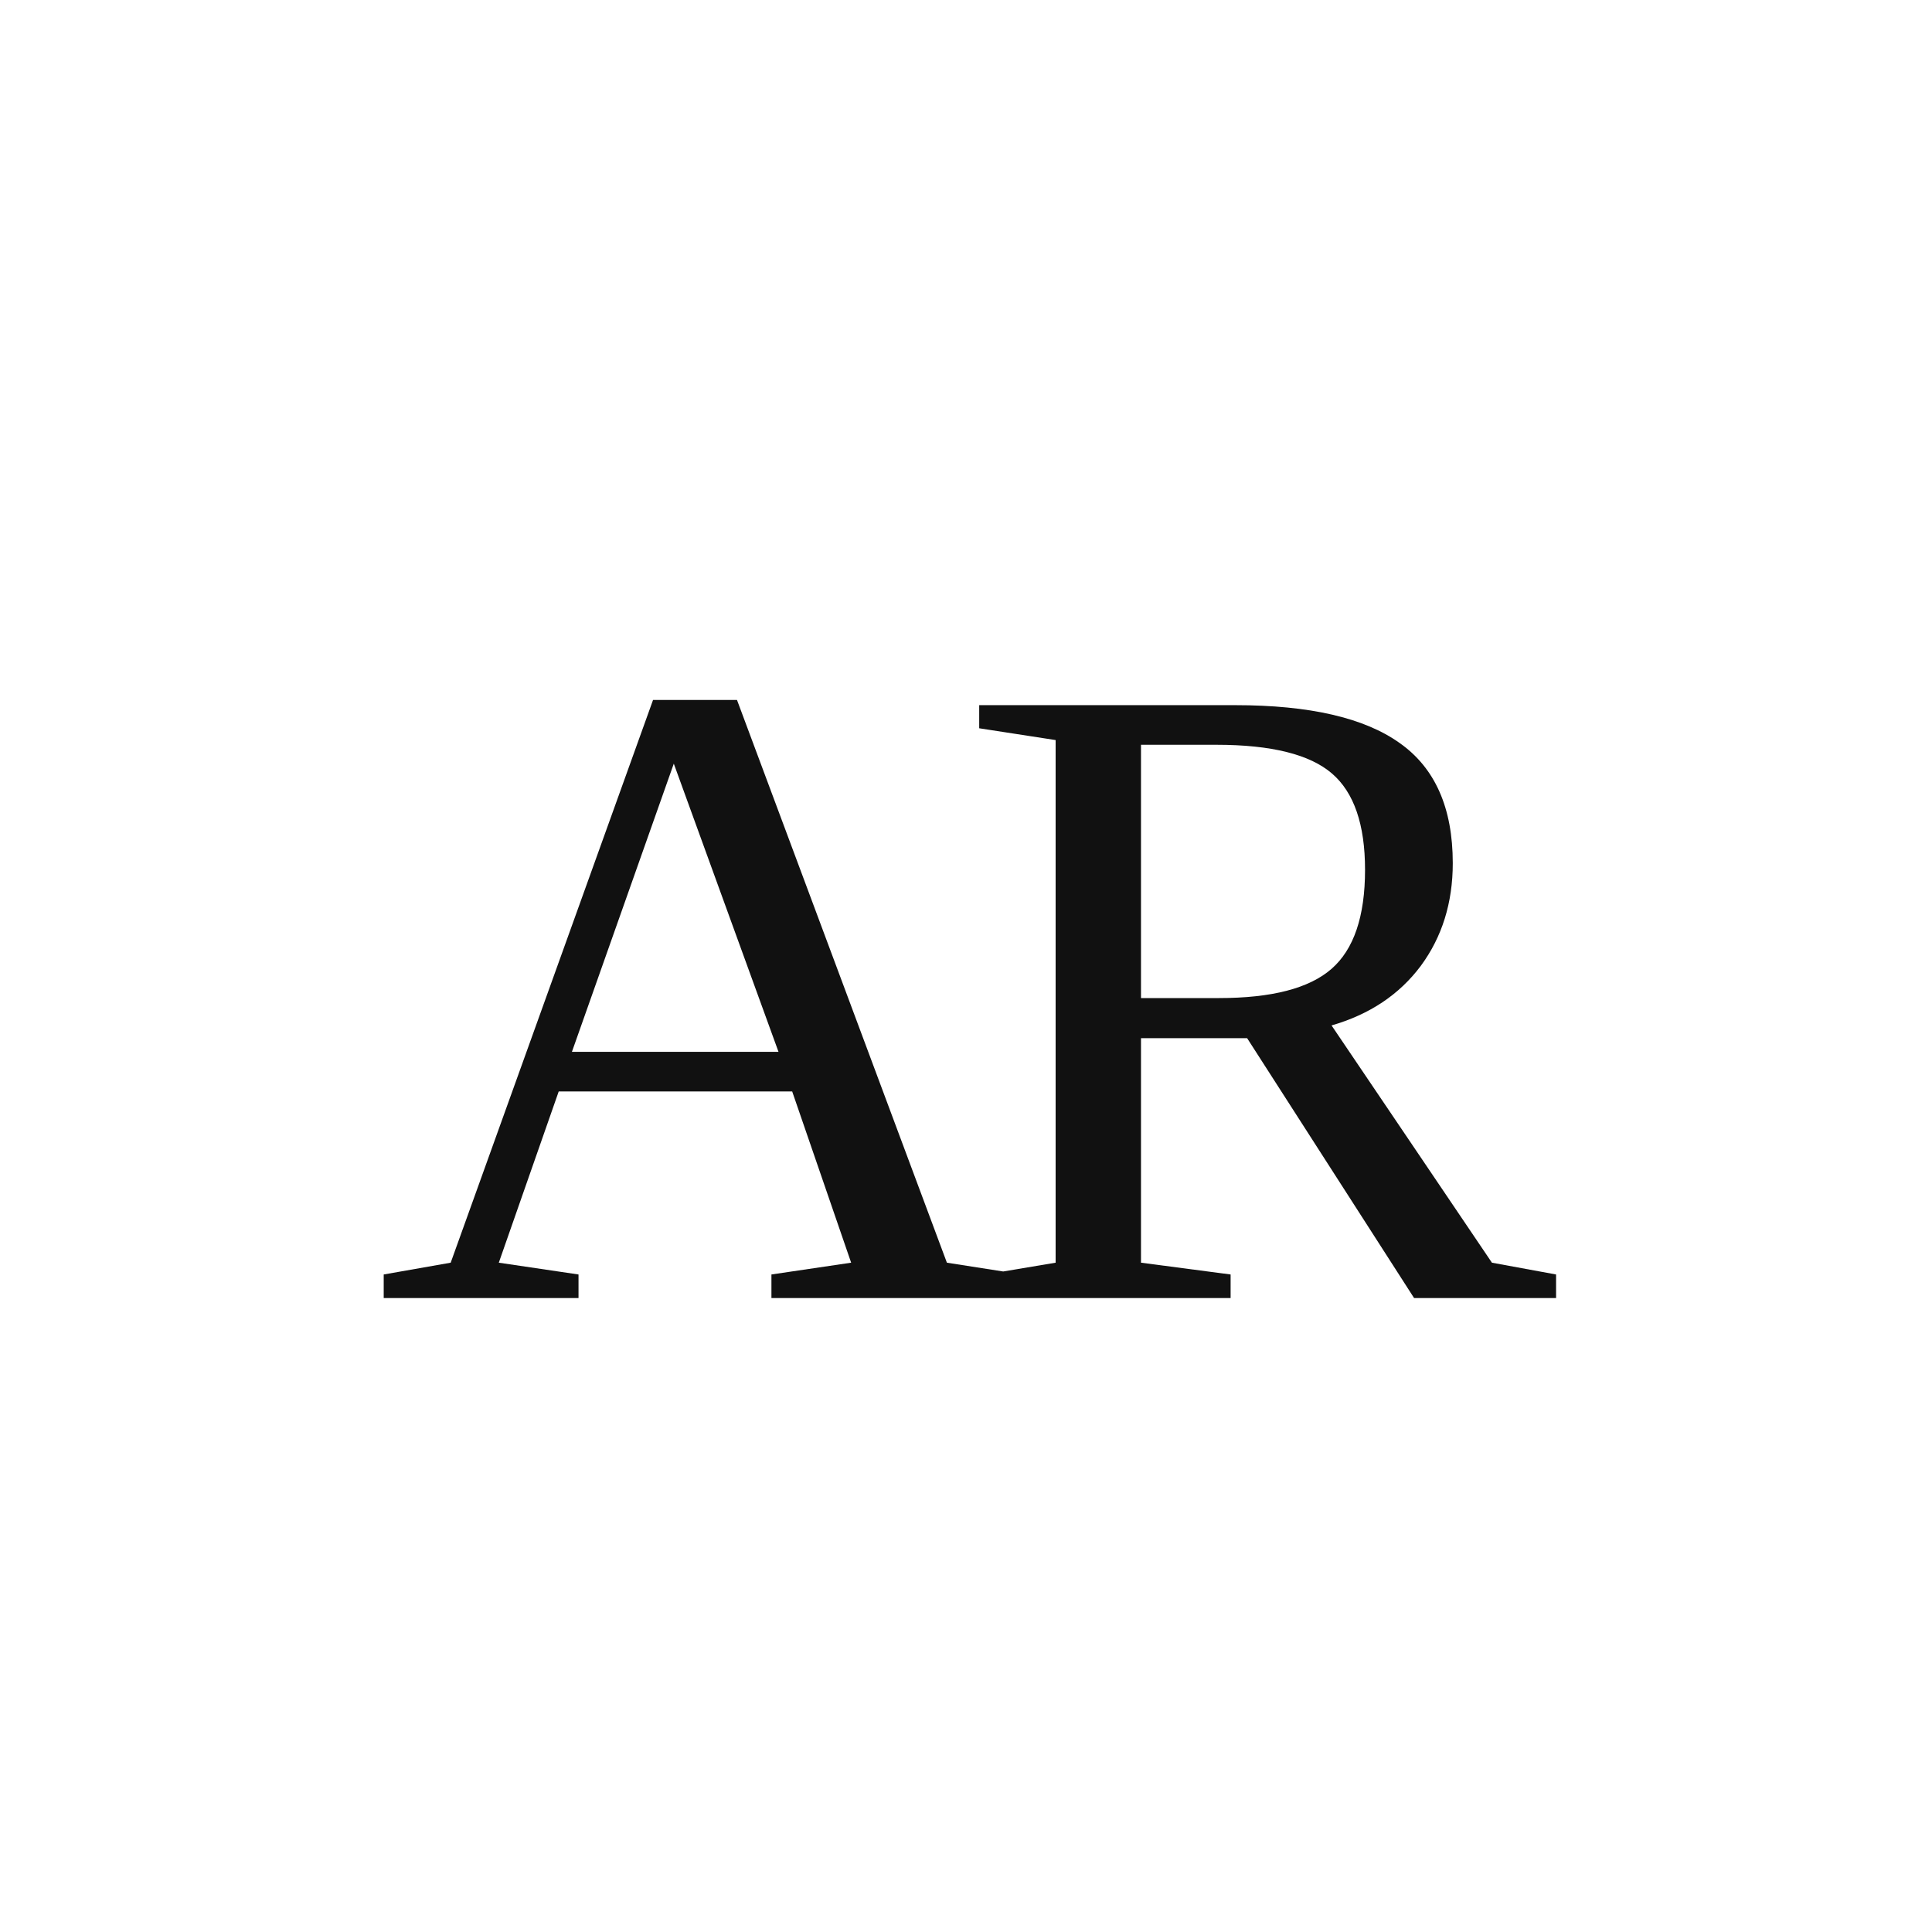
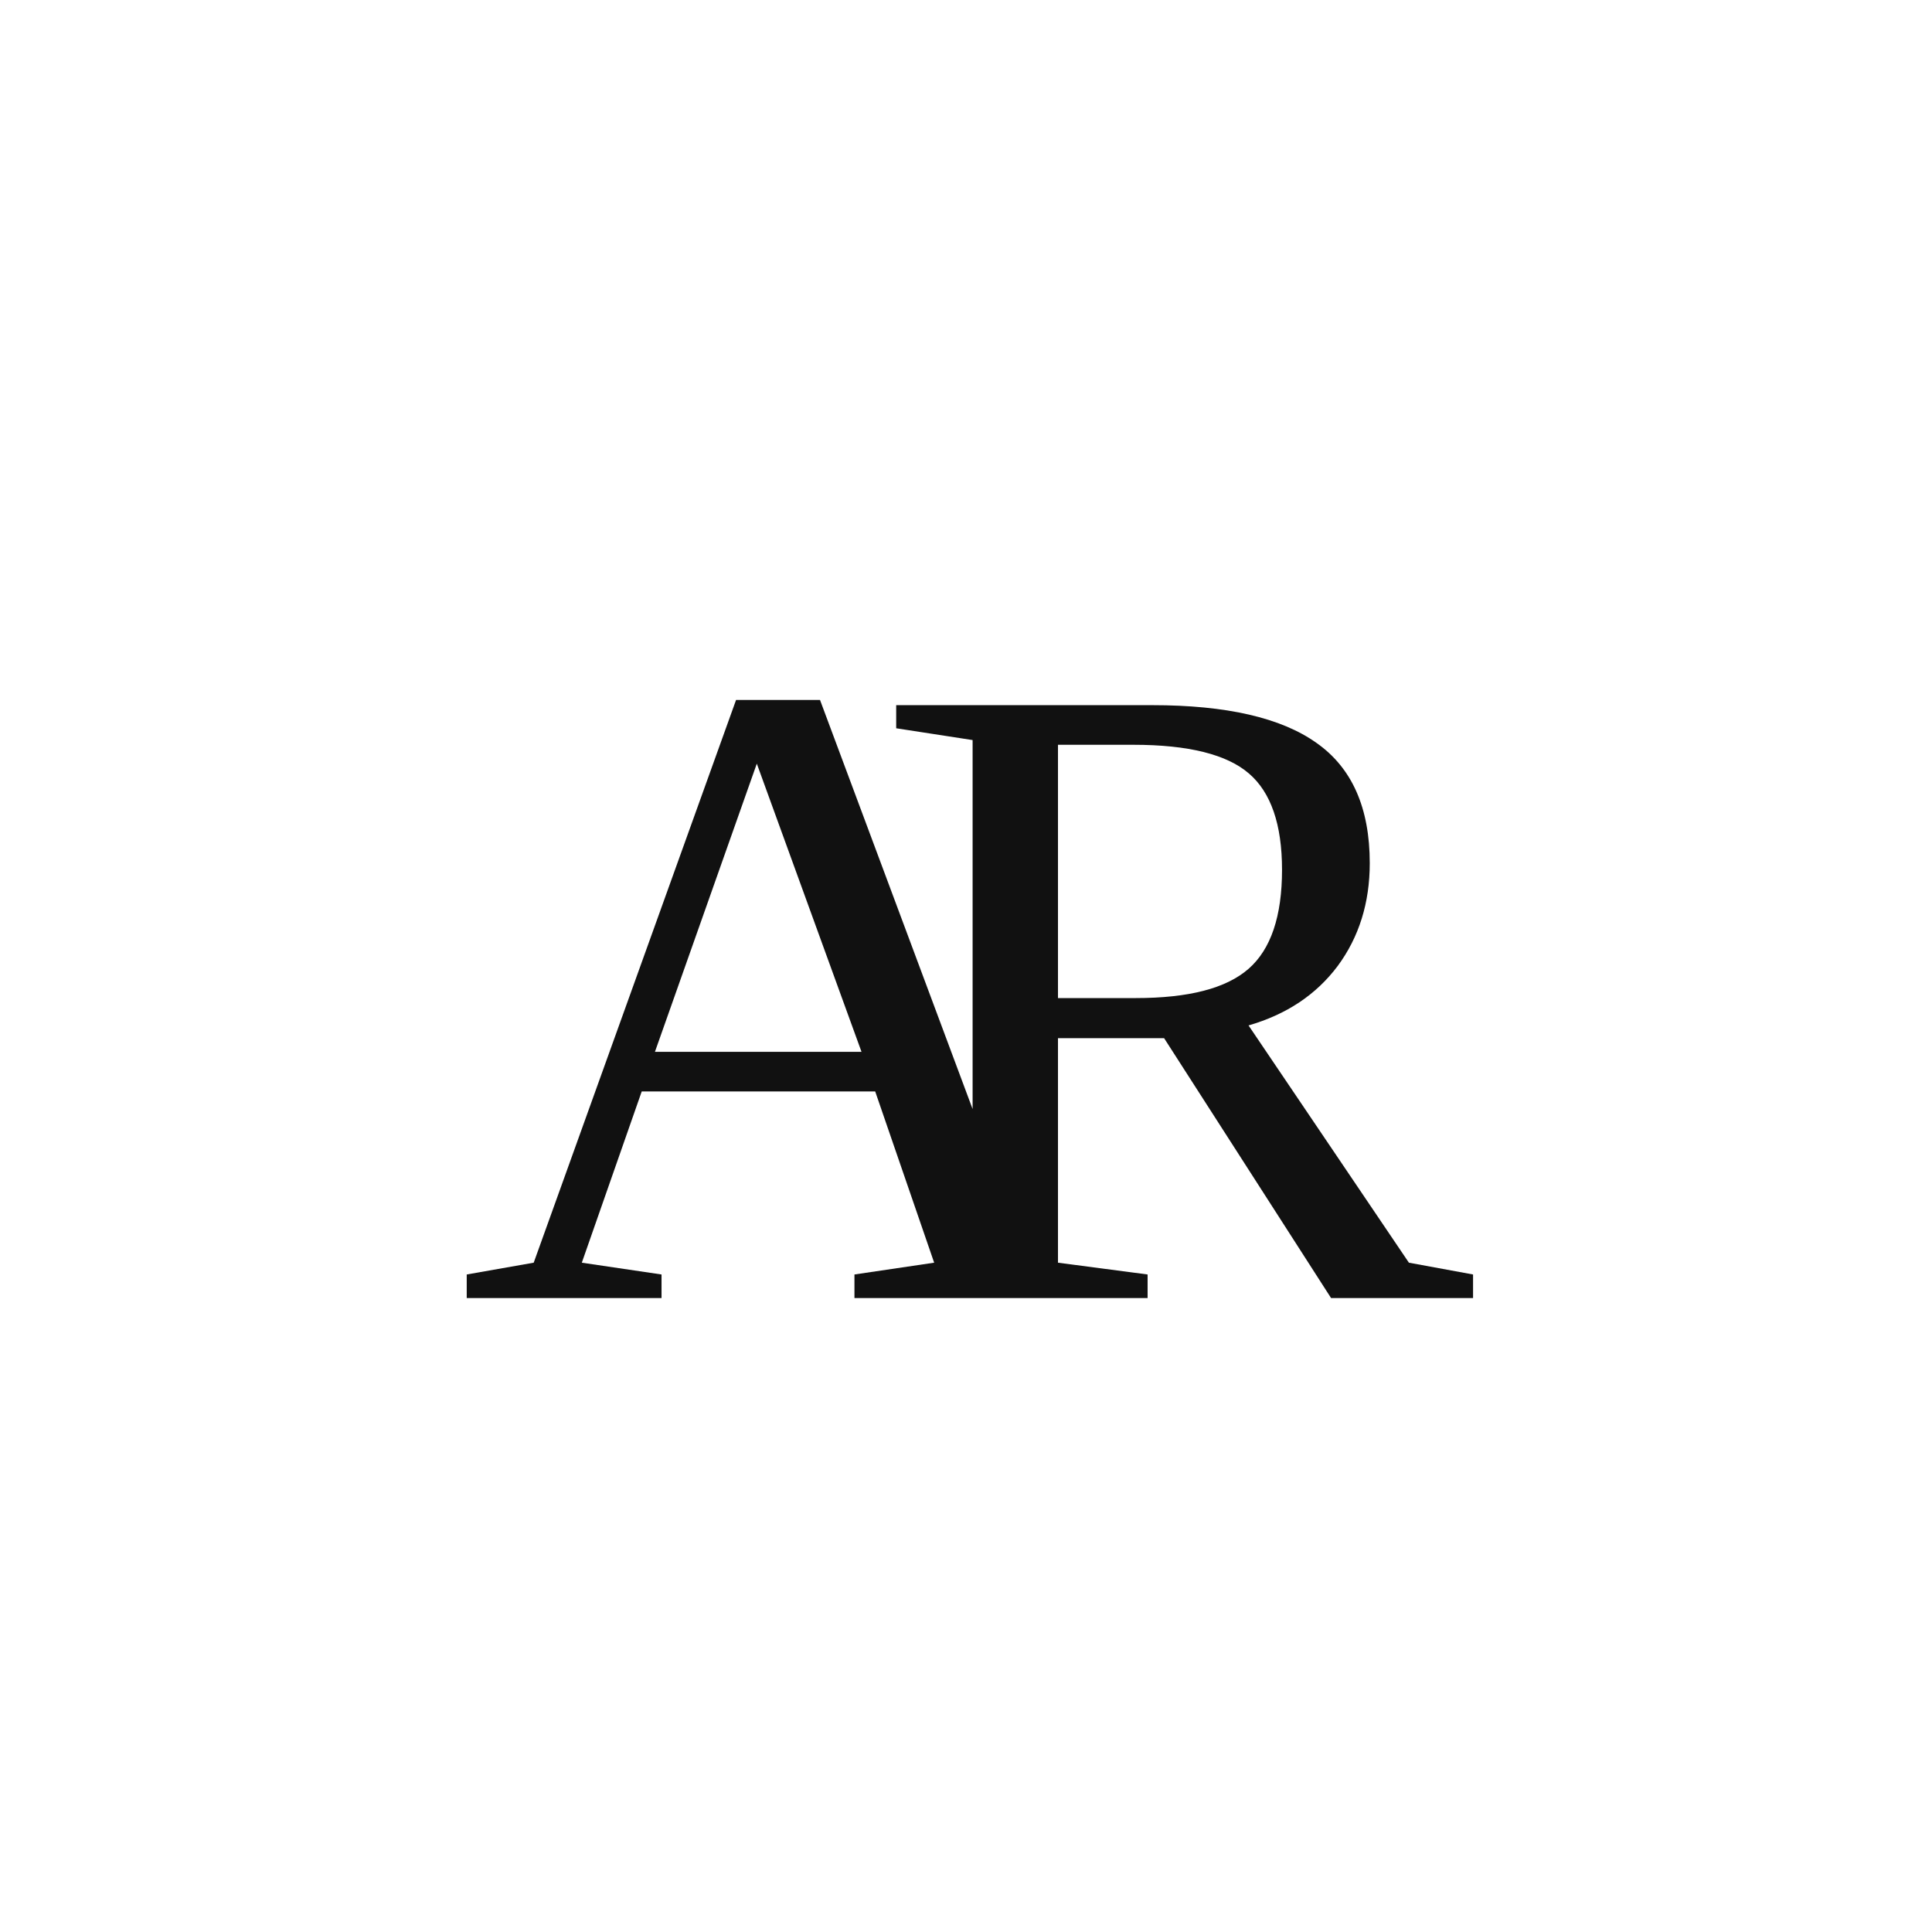
<svg xmlns="http://www.w3.org/2000/svg" viewBox="0 0 64 64">
  <rect width="64" height="64" fill="#ffffff" />
-   <text x="32" y="43" text-anchor="middle" font-family="Georgia, 'Times New Roman', serif" font-size="30" font-weight="400" letter-spacing="-2.5" fill="#111111">AR</text>
+   <text x="32" y="43" text-anchor="middle" font-family="Georgia, 'Times New Roman', serif" font-size="30" font-weight="400" letter-spacing="-8" fill="#111111">AR</text>
</svg>
